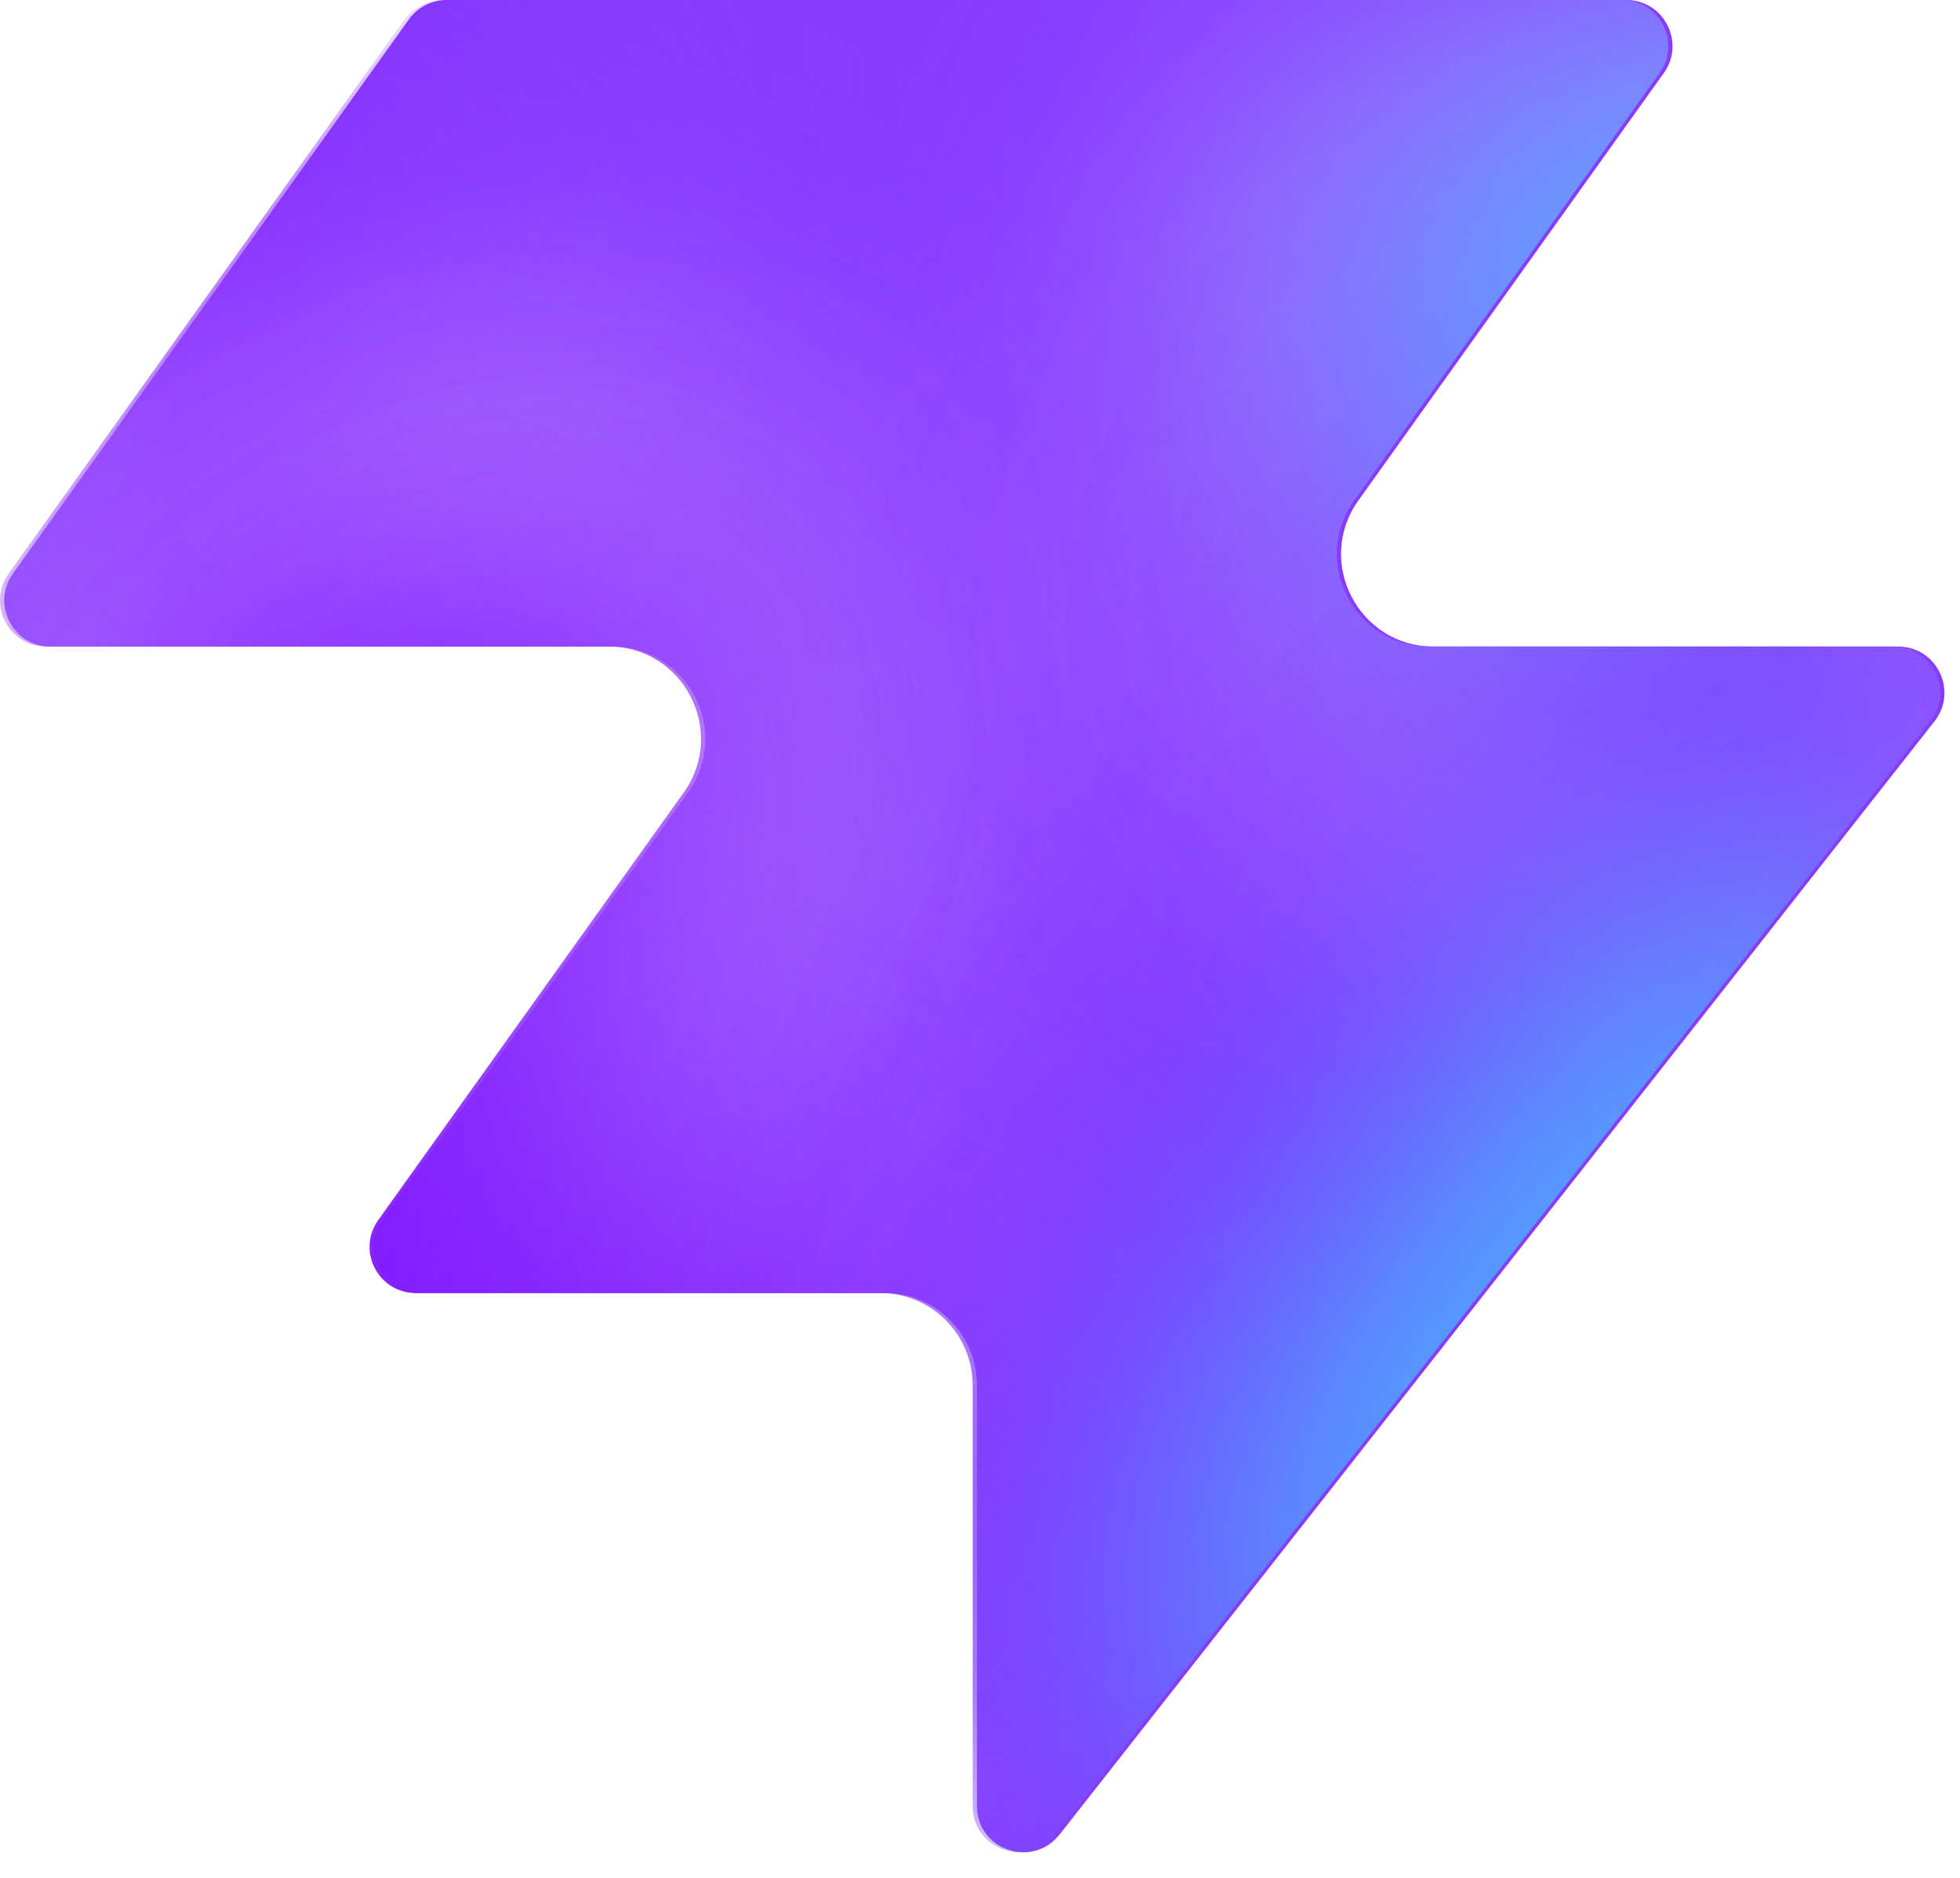
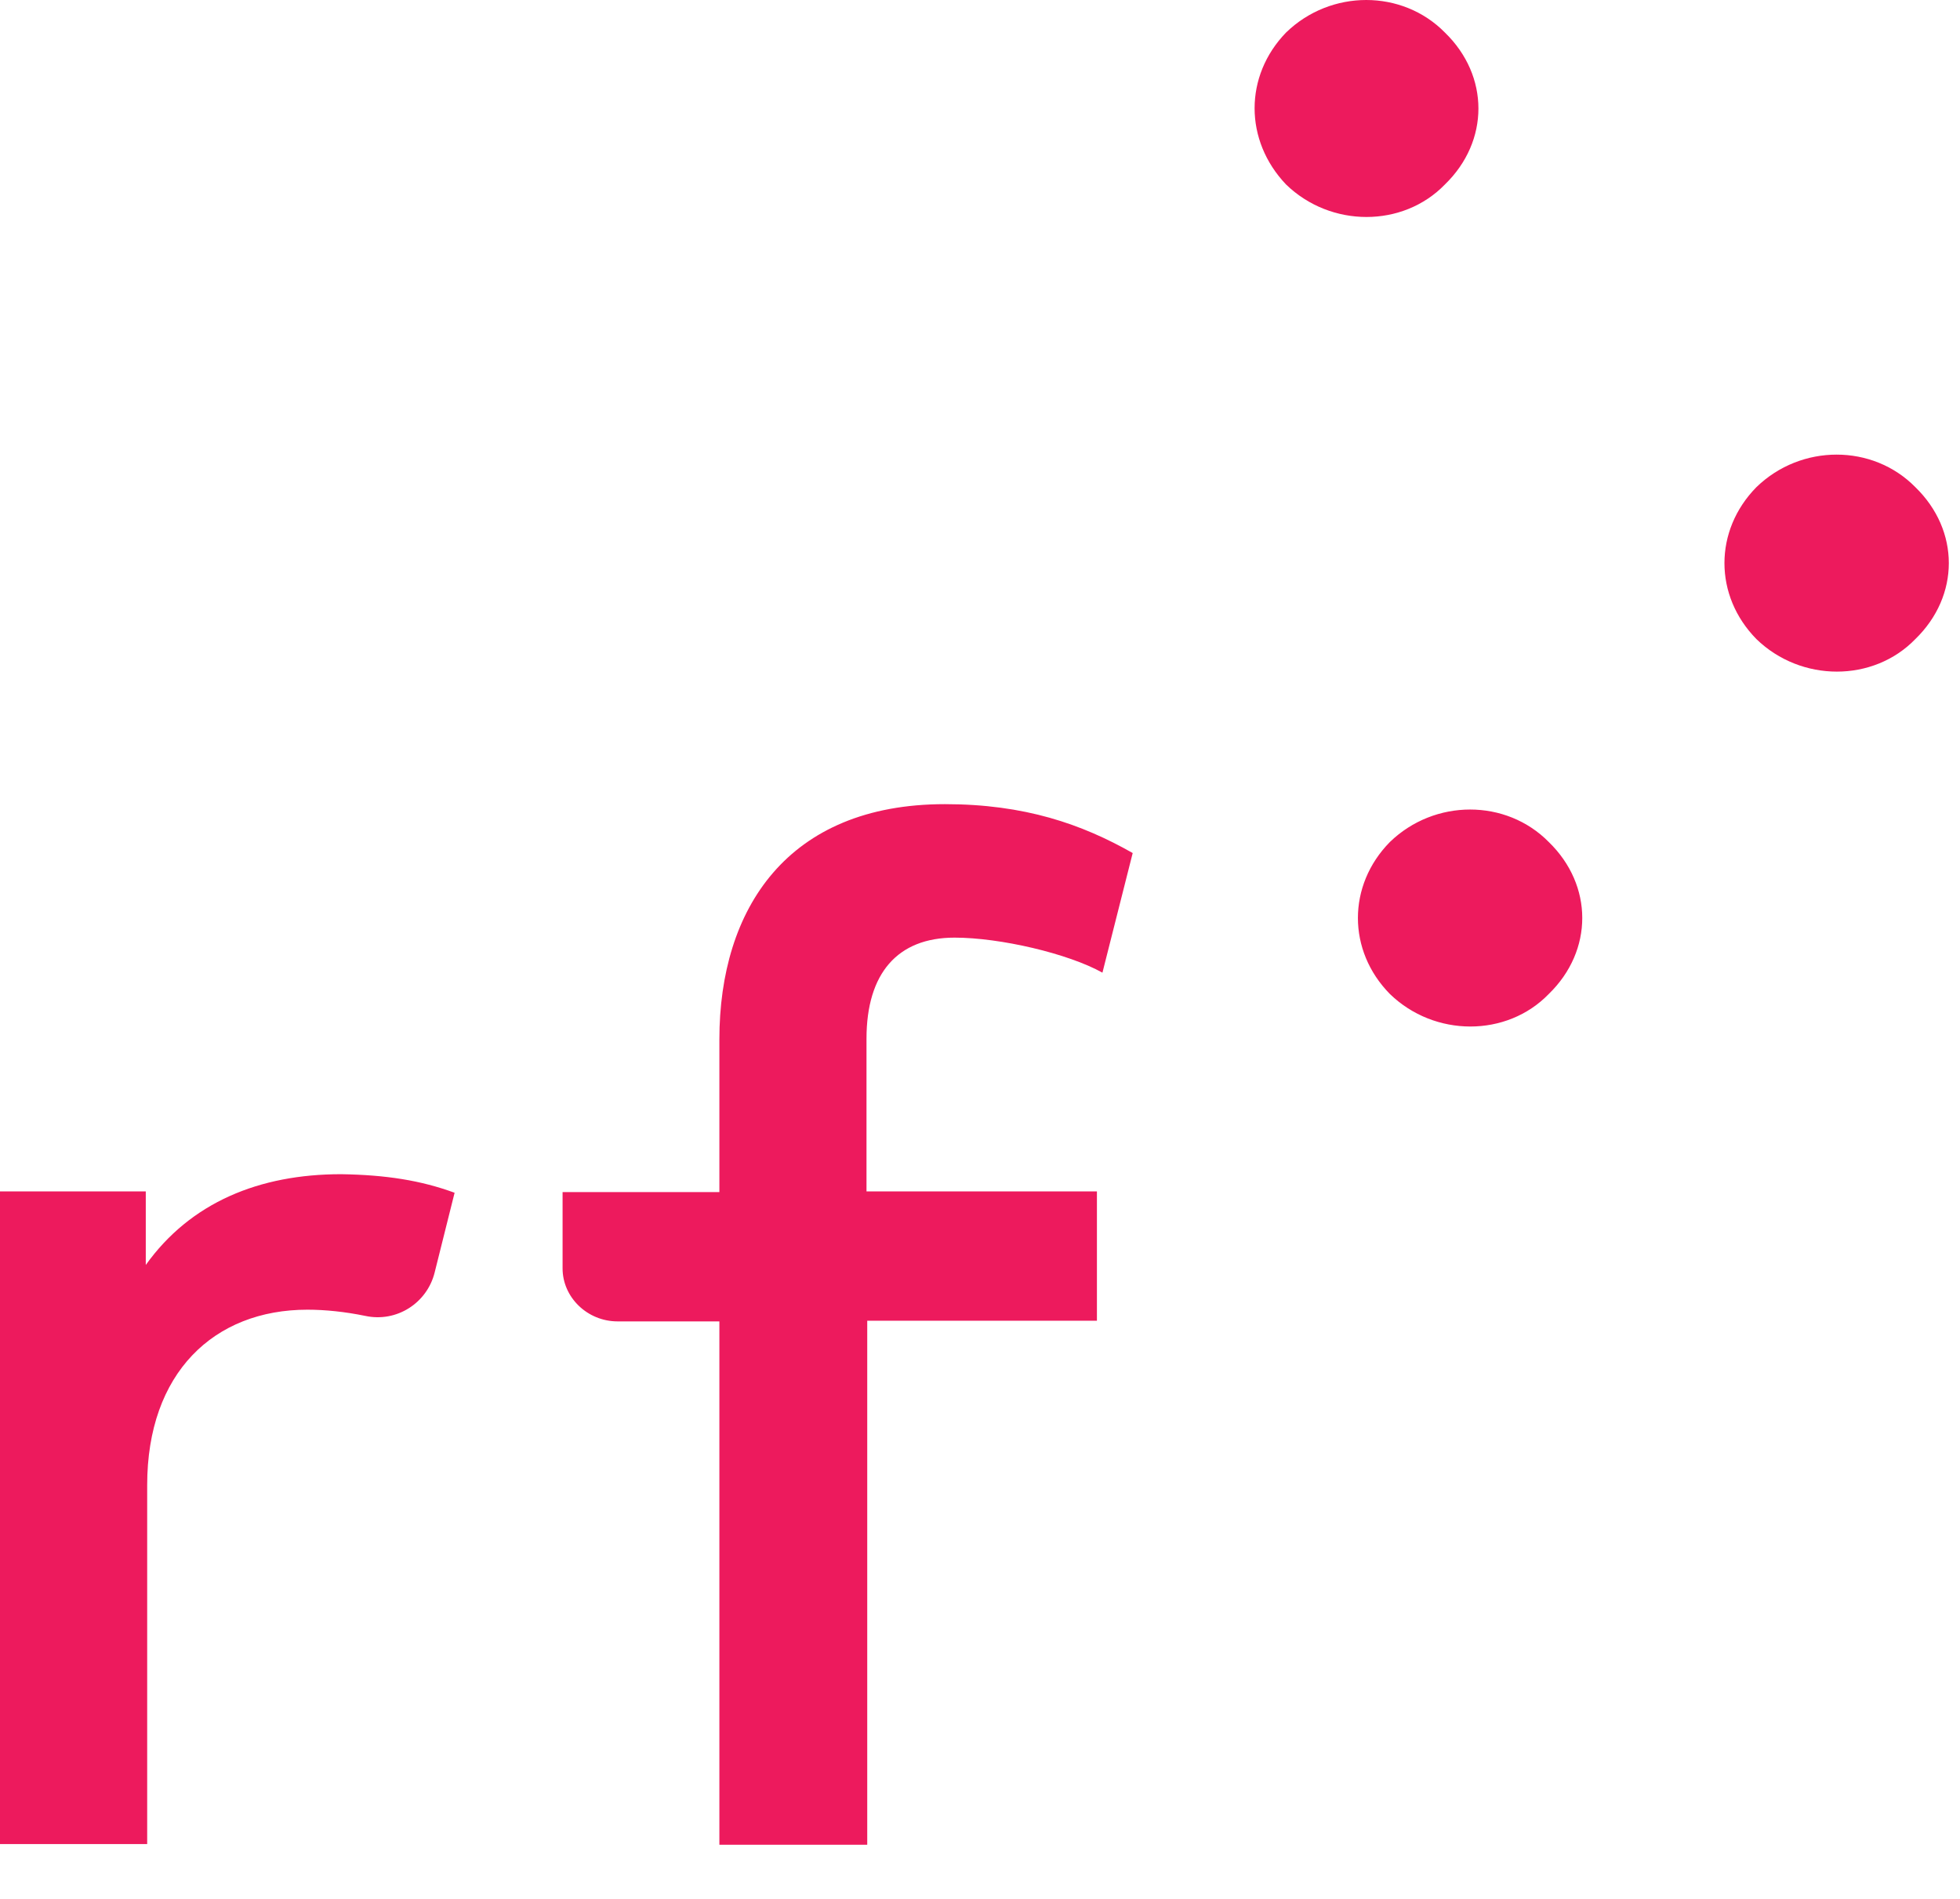
- <svg xmlns="http://www.w3.org/2000/svg" width="48" height="46" fill="none" viewBox="0 0 48 46">
-   <path fill="#863bff" d="M25.946 44.938c-.664.845-2.021.375-2.021-.698V33.937a2.26 2.26 0 0 0-2.262-2.262H10.287c-.92 0-1.456-1.04-.92-1.788l7.48-10.471c1.07-1.497 0-3.578-1.842-3.578H1.237c-.92 0-1.456-1.04-.92-1.788L10.013.474c.214-.297.556-.474.92-.474h28.894c.92 0 1.456 1.04.92 1.788l-7.48 10.471c-1.07 1.498 0 3.579 1.842 3.579h11.377c.943 0 1.473 1.088.89 1.83L25.947 44.94z" style="fill:#863bff;fill:color(display-p3 .525 .23 1);fill-opacity:1" />
-   <mask id="a" width="48" height="46" x="0" y="0" maskUnits="userSpaceOnUse" style="mask-type:alpha">
-     <path fill="#000" d="M25.842 44.938c-.664.844-2.021.375-2.021-.698V33.937a2.26 2.26 0 0 0-2.262-2.262H10.183c-.92 0-1.456-1.04-.92-1.788l7.48-10.471c1.07-1.498 0-3.579-1.842-3.579H1.133c-.92 0-1.456-1.04-.92-1.787L9.91.473c.214-.297.556-.474.92-.474h28.894c.92 0 1.456 1.04.92 1.788l-7.48 10.471c-1.07 1.498 0 3.578 1.842 3.578h11.377c.943 0 1.473 1.088.89 1.832L25.843 44.94z" style="fill:#000;fill-opacity:1" />
-   </mask>
-   <g mask="url(#a)">
-     <g filter="url(#b)">
-       <ellipse cx="5.508" cy="14.704" fill="#ede6ff" rx="5.508" ry="14.704" style="fill:#ede6ff;fill:color(display-p3 .927 .903 1);fill-opacity:1" transform="matrix(.00324 1 1 -.00324 -4.47 31.516)" />
-     </g>
-     <g filter="url(#c)">
-       <ellipse cx="10.399" cy="29.851" fill="#ede6ff" rx="10.399" ry="29.851" style="fill:#ede6ff;fill:color(display-p3 .927 .903 1);fill-opacity:1" transform="matrix(.00324 1 1 -.00324 -39.328 7.883)" />
-     </g>
-     <g filter="url(#d)">
-       <ellipse cx="5.508" cy="30.487" fill="#7e14ff" rx="5.508" ry="30.487" style="fill:#7e14ff;fill:color(display-p3 .492 .077 1);fill-opacity:1" transform="rotate(89.814 -25.913 -14.639)scale(1 -1)" />
-     </g>
-     <g filter="url(#e)">
-       <ellipse cx="5.508" cy="30.599" fill="#7e14ff" rx="5.508" ry="30.599" style="fill:#7e14ff;fill:color(display-p3 .492 .077 1);fill-opacity:1" transform="rotate(89.814 -32.644 -3.334)scale(1 -1)" />
-     </g>
-     <g filter="url(#f)">
-       <ellipse cx="5.508" cy="30.599" fill="#7e14ff" rx="5.508" ry="30.599" style="fill:#7e14ff;fill:color(display-p3 .492 .077 1);fill-opacity:1" transform="matrix(.00324 1 1 -.00324 -34.34 30.47)" />
-     </g>
-     <g filter="url(#g)">
-       <ellipse cx="14.072" cy="22.078" fill="#ede6ff" rx="14.072" ry="22.078" style="fill:#ede6ff;fill:color(display-p3 .927 .903 1);fill-opacity:1" transform="rotate(93.35 24.506 48.493)scale(-1 1)" />
-     </g>
-     <g filter="url(#h)">
-       <ellipse cx="3.47" cy="21.501" fill="#7e14ff" rx="3.47" ry="21.501" style="fill:#7e14ff;fill:color(display-p3 .492 .077 1);fill-opacity:1" transform="rotate(89.009 28.708 47.59)scale(-1 1)" />
-     </g>
-     <g filter="url(#i)">
-       <ellipse cx="3.47" cy="21.501" fill="#7e14ff" rx="3.47" ry="21.501" style="fill:#7e14ff;fill:color(display-p3 .492 .077 1);fill-opacity:1" transform="rotate(89.009 28.708 47.59)scale(-1 1)" />
-     </g>
-     <g filter="url(#j)">
-       <ellipse cx=".387" cy="8.972" fill="#7e14ff" rx="4.407" ry="29.108" style="fill:#7e14ff;fill:color(display-p3 .492 .077 1);fill-opacity:1" transform="rotate(39.51 .387 8.972)" />
-     </g>
-     <g filter="url(#k)">
-       <ellipse cx="47.523" cy="-6.092" fill="#7e14ff" rx="4.407" ry="29.108" style="fill:#7e14ff;fill:color(display-p3 .492 .077 1);fill-opacity:1" transform="rotate(37.892 47.523 -6.092)" />
-     </g>
-     <g filter="url(#l)">
-       <ellipse cx="41.412" cy="6.333" fill="#47bfff" rx="5.971" ry="9.665" style="fill:#47bfff;fill:color(display-p3 .28 .748 1);fill-opacity:1" transform="rotate(37.892 41.412 6.333)" />
-     </g>
-     <g filter="url(#m)">
-       <ellipse cx="-1.879" cy="38.332" fill="#7e14ff" rx="4.407" ry="29.108" style="fill:#7e14ff;fill:color(display-p3 .492 .077 1);fill-opacity:1" transform="rotate(37.892 -1.88 38.332)" />
-     </g>
-     <g filter="url(#n)">
-       <ellipse cx="-1.879" cy="38.332" fill="#7e14ff" rx="4.407" ry="29.108" style="fill:#7e14ff;fill:color(display-p3 .492 .077 1);fill-opacity:1" transform="rotate(37.892 -1.88 38.332)" />
-     </g>
-     <g filter="url(#o)">
-       <ellipse cx="35.651" cy="29.907" fill="#7e14ff" rx="4.407" ry="29.108" style="fill:#7e14ff;fill:color(display-p3 .492 .077 1);fill-opacity:1" transform="rotate(37.892 35.651 29.907)" />
-     </g>
-     <g filter="url(#p)">
-       <ellipse cx="38.418" cy="32.4" fill="#47bfff" rx="5.971" ry="15.297" style="fill:#47bfff;fill:color(display-p3 .28 .748 1);fill-opacity:1" transform="rotate(37.892 38.418 32.4)" />
-     </g>
-   </g>
-   <defs>
-     <filter id="b" width="60.045" height="41.654" x="-19.77" y="16.149" color-interpolation-filters="sRGB" filterUnits="userSpaceOnUse">
-       <feFlood flood-opacity="0" result="BackgroundImageFix" />
-       <feBlend in="SourceGraphic" in2="BackgroundImageFix" result="shape" />
-       <feGaussianBlur result="effect1_foregroundBlur_2002_17158" stdDeviation="7.659" />
-     </filter>
-     <filter id="c" width="90.34" height="51.437" x="-54.613" y="-7.533" color-interpolation-filters="sRGB" filterUnits="userSpaceOnUse">
-       <feFlood flood-opacity="0" result="BackgroundImageFix" />
-       <feBlend in="SourceGraphic" in2="BackgroundImageFix" result="shape" />
-       <feGaussianBlur result="effect1_foregroundBlur_2002_17158" stdDeviation="7.659" />
-     </filter>
-     <filter id="d" width="79.355" height="29.4" x="-49.64" y="2.03" color-interpolation-filters="sRGB" filterUnits="userSpaceOnUse">
-       <feFlood flood-opacity="0" result="BackgroundImageFix" />
-       <feBlend in="SourceGraphic" in2="BackgroundImageFix" result="shape" />
-       <feGaussianBlur result="effect1_foregroundBlur_2002_17158" stdDeviation="4.596" />
-     </filter>
-     <filter id="e" width="79.579" height="29.4" x="-45.045" y="20.029" color-interpolation-filters="sRGB" filterUnits="userSpaceOnUse">
-       <feFlood flood-opacity="0" result="BackgroundImageFix" />
-       <feBlend in="SourceGraphic" in2="BackgroundImageFix" result="shape" />
-       <feGaussianBlur result="effect1_foregroundBlur_2002_17158" stdDeviation="4.596" />
-     </filter>
-     <filter id="f" width="79.579" height="29.4" x="-43.513" y="21.178" color-interpolation-filters="sRGB" filterUnits="userSpaceOnUse">
-       <feFlood flood-opacity="0" result="BackgroundImageFix" />
-       <feBlend in="SourceGraphic" in2="BackgroundImageFix" result="shape" />
-       <feGaussianBlur result="effect1_foregroundBlur_2002_17158" stdDeviation="4.596" />
-     </filter>
-     <filter id="g" width="74.749" height="58.852" x="15.756" y="-17.901" color-interpolation-filters="sRGB" filterUnits="userSpaceOnUse">
-       <feFlood flood-opacity="0" result="BackgroundImageFix" />
-       <feBlend in="SourceGraphic" in2="BackgroundImageFix" result="shape" />
-       <feGaussianBlur result="effect1_foregroundBlur_2002_17158" stdDeviation="7.659" />
-     </filter>
-     <filter id="h" width="61.377" height="25.362" x="23.548" y="2.284" color-interpolation-filters="sRGB" filterUnits="userSpaceOnUse">
-       <feFlood flood-opacity="0" result="BackgroundImageFix" />
-       <feBlend in="SourceGraphic" in2="BackgroundImageFix" result="shape" />
-       <feGaussianBlur result="effect1_foregroundBlur_2002_17158" stdDeviation="4.596" />
-     </filter>
-     <filter id="i" width="61.377" height="25.362" x="23.548" y="2.284" color-interpolation-filters="sRGB" filterUnits="userSpaceOnUse">
-       <feFlood flood-opacity="0" result="BackgroundImageFix" />
-       <feBlend in="SourceGraphic" in2="BackgroundImageFix" result="shape" />
-       <feGaussianBlur result="effect1_foregroundBlur_2002_17158" stdDeviation="4.596" />
-     </filter>
-     <filter id="j" width="56.045" height="63.649" x="-27.636" y="-22.853" color-interpolation-filters="sRGB" filterUnits="userSpaceOnUse">
-       <feFlood flood-opacity="0" result="BackgroundImageFix" />
-       <feBlend in="SourceGraphic" in2="BackgroundImageFix" result="shape" />
-       <feGaussianBlur result="effect1_foregroundBlur_2002_17158" stdDeviation="4.596" />
-     </filter>
-     <filter id="k" width="54.814" height="64.646" x="20.116" y="-38.415" color-interpolation-filters="sRGB" filterUnits="userSpaceOnUse">
-       <feFlood flood-opacity="0" result="BackgroundImageFix" />
-       <feBlend in="SourceGraphic" in2="BackgroundImageFix" result="shape" />
-       <feGaussianBlur result="effect1_foregroundBlur_2002_17158" stdDeviation="4.596" />
-     </filter>
-     <filter id="l" width="33.541" height="35.313" x="24.641" y="-11.323" color-interpolation-filters="sRGB" filterUnits="userSpaceOnUse">
-       <feFlood flood-opacity="0" result="BackgroundImageFix" />
-       <feBlend in="SourceGraphic" in2="BackgroundImageFix" result="shape" />
-       <feGaussianBlur result="effect1_foregroundBlur_2002_17158" stdDeviation="4.596" />
-     </filter>
-     <filter id="m" width="54.814" height="64.646" x="-29.286" y="6.009" color-interpolation-filters="sRGB" filterUnits="userSpaceOnUse">
-       <feFlood flood-opacity="0" result="BackgroundImageFix" />
-       <feBlend in="SourceGraphic" in2="BackgroundImageFix" result="shape" />
-       <feGaussianBlur result="effect1_foregroundBlur_2002_17158" stdDeviation="4.596" />
-     </filter>
-     <filter id="n" width="54.814" height="64.646" x="-29.286" y="6.009" color-interpolation-filters="sRGB" filterUnits="userSpaceOnUse">
-       <feFlood flood-opacity="0" result="BackgroundImageFix" />
-       <feBlend in="SourceGraphic" in2="BackgroundImageFix" result="shape" />
-       <feGaussianBlur result="effect1_foregroundBlur_2002_17158" stdDeviation="4.596" />
-     </filter>
-     <filter id="o" width="54.814" height="64.646" x="8.244" y="-2.416" color-interpolation-filters="sRGB" filterUnits="userSpaceOnUse">
-       <feFlood flood-opacity="0" result="BackgroundImageFix" />
-       <feBlend in="SourceGraphic" in2="BackgroundImageFix" result="shape" />
-       <feGaussianBlur result="effect1_foregroundBlur_2002_17158" stdDeviation="4.596" />
-     </filter>
-     <filter id="p" width="39.409" height="43.623" x="18.713" y="10.588" color-interpolation-filters="sRGB" filterUnits="userSpaceOnUse">
-       <feFlood flood-opacity="0" result="BackgroundImageFix" />
-       <feBlend in="SourceGraphic" in2="BackgroundImageFix" result="shape" />
-       <feGaussianBlur result="effect1_foregroundBlur_2002_17158" stdDeviation="4.596" />
-     </filter>
-   </defs>
+ <svg xmlns="http://www.w3.org/2000/svg" width="32" height="31" viewBox="0 0 32 31" fill="none">
+   <path fill-rule="evenodd" clip-rule="evenodd" d="M28.677 10.434C29.406 11.141 30.585 11.141 31.27 10.434C32 9.726 32 8.66 31.27 7.952C30.574 7.245 29.406 7.245 28.677 7.952C27.98 8.66 27.98 9.726 28.677 10.434ZM20.997 3.012C21.726 3.719 22.905 3.719 23.59 3.012C24.32 2.305 24.32 1.238 23.59 0.531C22.894 -0.177 21.726 -0.177 20.997 0.531C20.312 1.238 20.312 2.293 20.997 3.012ZM22.692 16.227C23.422 16.935 24.601 16.935 25.286 16.227C26.015 15.52 26.015 14.453 25.286 13.746C24.59 13.039 23.422 13.039 22.692 13.746C21.996 14.453 21.996 15.52 22.692 16.227ZM7.422 19.472L7.096 20.775C6.973 21.269 6.479 21.594 5.962 21.482C5.636 21.415 5.311 21.381 5.019 21.381C3.492 21.381 2.403 22.414 2.403 24.244V30.105H0V19.45H2.38V20.651C3.11 19.63 4.233 19.169 5.569 19.169C6.299 19.18 6.872 19.27 7.422 19.472ZM14.159 21.572V30.116H11.745V21.572H10.083C9.589 21.572 9.185 21.179 9.185 20.707V19.461H11.745V16.968C11.745 14.835 12.856 13.128 15.427 13.128C16.73 13.128 17.662 13.454 18.493 13.926L17.999 15.879C17.437 15.565 16.326 15.307 15.585 15.307C14.653 15.307 14.147 15.89 14.147 16.957V19.45H17.909V21.561H14.159V21.572Z" fill="#ED1A5D" />
</svg>
